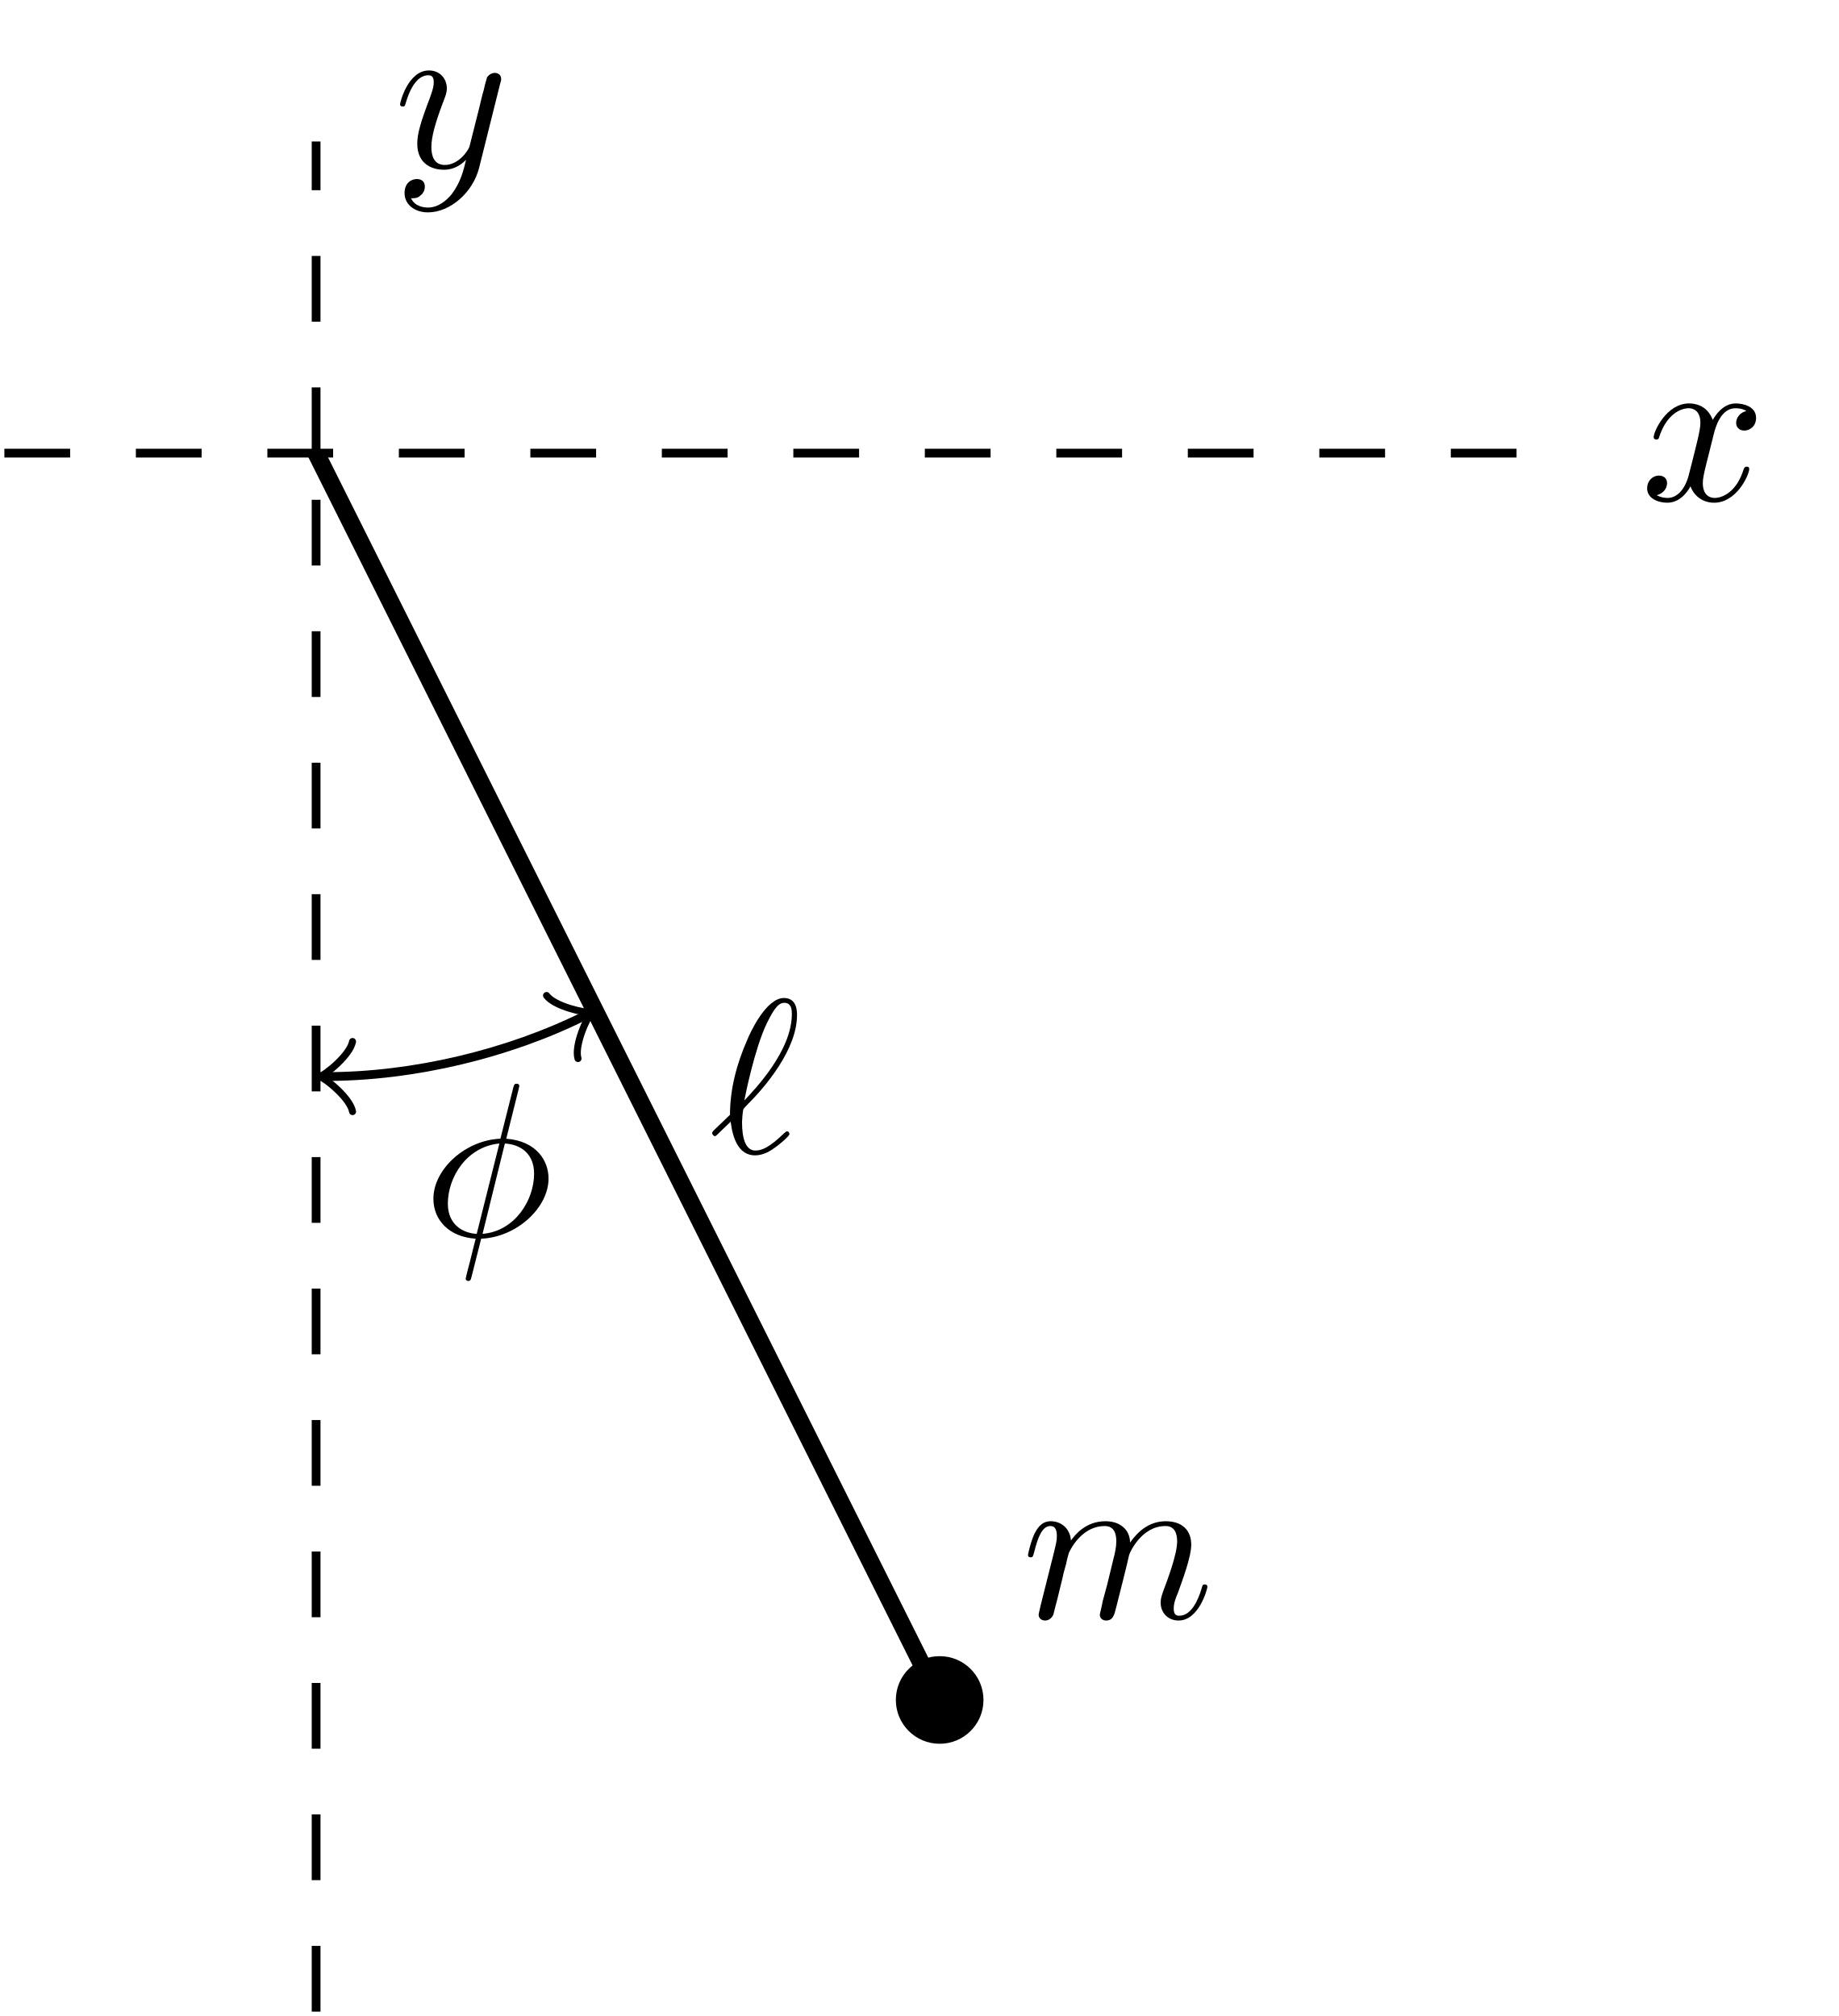
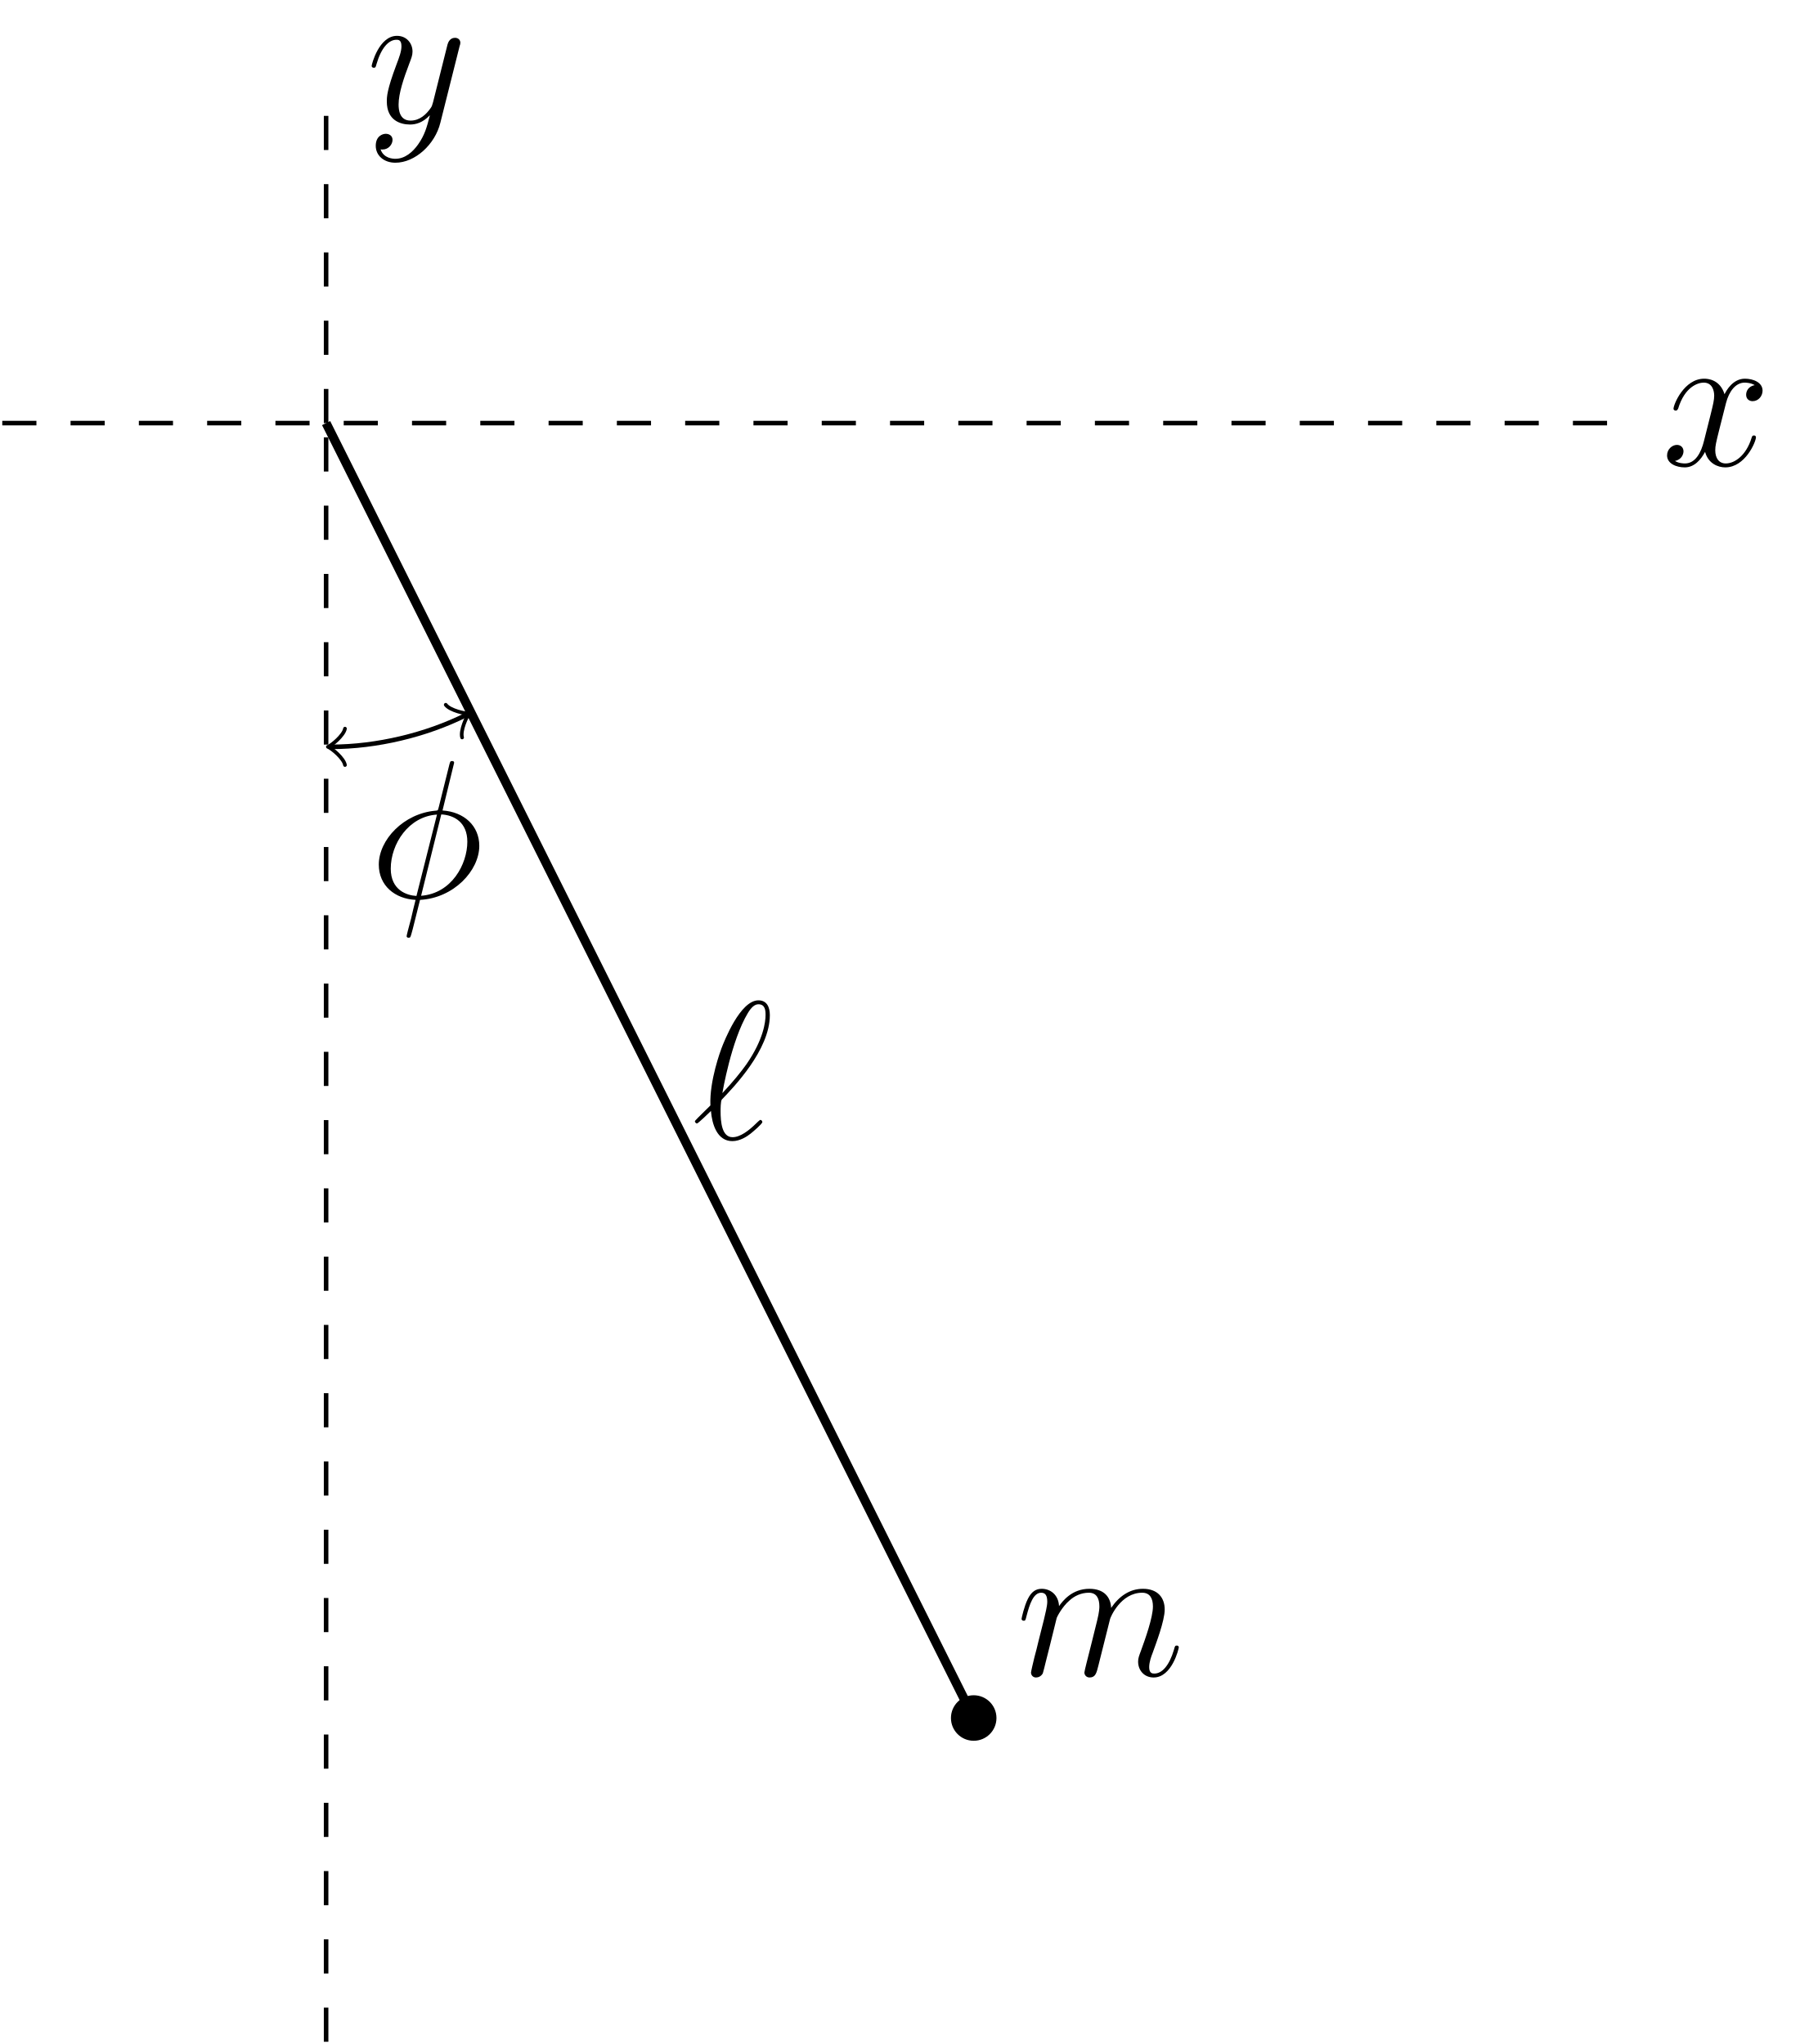
- <svg xmlns="http://www.w3.org/2000/svg" xmlns:xlink="http://www.w3.org/1999/xlink" width="83.6pt" height="91.672pt" viewBox="0 0 83.6 91.672" version="1.1">
+ <svg xmlns="http://www.w3.org/2000/svg" xmlns:xlink="http://www.w3.org/1999/xlink" width="158.351pt" height="178.978pt" viewBox="0 0 158.351 178.978" version="1.1">
  <defs>
    <g>
      <symbol overflow="visible" id="glyph0-0">
        <path style="stroke:none;" d="" />
      </symbol>
      <symbol overflow="visible" id="glyph0-1">
-         <path style="stroke:none;" d="M 3.328 -3.016 C 3.391 -3.266 3.625 -4.188 4.312 -4.188 C 4.359 -4.188 4.609 -4.188 4.812 -4.062 C 4.531 -4 4.344 -3.766 4.344 -3.516 C 4.344 -3.359 4.453 -3.172 4.719 -3.172 C 4.938 -3.172 5.25 -3.344 5.25 -3.75 C 5.25 -4.266 4.672 -4.406 4.328 -4.406 C 3.75 -4.406 3.406 -3.875 3.281 -3.656 C 3.031 -4.312 2.5 -4.406 2.203 -4.406 C 1.172 -4.406 0.594 -3.125 0.594 -2.875 C 0.594 -2.766 0.703 -2.766 0.719 -2.766 C 0.797 -2.766 0.828 -2.797 0.844 -2.875 C 1.188 -3.938 1.844 -4.188 2.188 -4.188 C 2.375 -4.188 2.719 -4.094 2.719 -3.516 C 2.719 -3.203 2.547 -2.547 2.188 -1.141 C 2.031 -0.531 1.672 -0.109 1.234 -0.109 C 1.172 -0.109 0.953 -0.109 0.734 -0.234 C 0.984 -0.297 1.203 -0.5 1.203 -0.781 C 1.203 -1.047 0.984 -1.125 0.844 -1.125 C 0.531 -1.125 0.297 -0.875 0.297 -0.547 C 0.297 -0.094 0.781 0.109 1.219 0.109 C 1.891 0.109 2.25 -0.594 2.266 -0.641 C 2.391 -0.281 2.75 0.109 3.344 0.109 C 4.375 0.109 4.938 -1.172 4.938 -1.422 C 4.938 -1.531 4.859 -1.531 4.828 -1.531 C 4.734 -1.531 4.719 -1.484 4.688 -1.422 C 4.359 -0.344 3.688 -0.109 3.375 -0.109 C 2.984 -0.109 2.828 -0.422 2.828 -0.766 C 2.828 -0.984 2.875 -1.203 2.984 -1.641 Z M 3.328 -3.016 " />
+         <path style="stroke:none;" d="M 8.156 -7.031 C 7.609 -6.922 7.406 -6.516 7.406 -6.188 C 7.406 -5.766 7.734 -5.625 7.969 -5.625 C 8.484 -5.625 8.844 -6.078 8.844 -6.547 C 8.844 -7.266 8.031 -7.594 7.297 -7.594 C 6.25 -7.594 5.672 -6.562 5.516 -6.234 C 5.109 -7.531 4.047 -7.594 3.734 -7.594 C 1.984 -7.594 1.047 -5.344 1.047 -4.953 C 1.047 -4.891 1.125 -4.797 1.234 -4.797 C 1.375 -4.797 1.406 -4.906 1.453 -4.969 C 2.031 -6.891 3.188 -7.25 3.688 -7.25 C 4.453 -7.25 4.609 -6.531 4.609 -6.109 C 4.609 -5.734 4.516 -5.344 4.312 -4.516 L 3.719 -2.156 C 3.469 -1.125 2.969 -0.172 2.047 -0.172 C 1.969 -0.172 1.531 -0.172 1.172 -0.391 C 1.797 -0.516 1.922 -1.031 1.922 -1.234 C 1.922 -1.578 1.672 -1.797 1.344 -1.797 C 0.938 -1.797 0.484 -1.422 0.484 -0.875 C 0.484 -0.156 1.297 0.172 2.031 0.172 C 2.859 0.172 3.438 -0.484 3.812 -1.188 C 4.078 -0.172 4.938 0.172 5.578 0.172 C 7.328 0.172 8.266 -2.078 8.266 -2.469 C 8.266 -2.547 8.203 -2.625 8.094 -2.625 C 7.938 -2.625 7.922 -2.531 7.875 -2.391 C 7.406 -0.875 6.406 -0.172 5.625 -0.172 C 5.031 -0.172 4.703 -0.625 4.703 -1.328 C 4.703 -1.703 4.766 -1.984 5.047 -3.109 L 5.641 -5.453 C 5.906 -6.484 6.484 -7.25 7.281 -7.25 C 7.312 -7.25 7.797 -7.25 8.156 -7.031 Z M 8.156 -7.031 " />
      </symbol>
      <symbol overflow="visible" id="glyph0-2">
-         <path style="stroke:none;" d="M 0.156 -0.984 C 0.141 -0.953 0.109 -0.922 0.109 -0.891 C 0.109 -0.844 0.172 -0.75 0.234 -0.75 C 0.281 -0.75 0.312 -0.781 0.594 -1.062 C 0.672 -1.141 0.875 -1.328 0.953 -1.406 C 1.047 -0.625 1.328 0.125 2.062 0.125 C 2.469 0.125 2.812 -0.109 3.016 -0.266 C 3.156 -0.359 3.625 -0.75 3.625 -0.844 C 3.625 -0.875 3.594 -0.969 3.516 -0.969 C 3.484 -0.969 3.469 -0.953 3.375 -0.875 C 2.734 -0.25 2.375 -0.094 2.078 -0.094 C 1.641 -0.094 1.469 -0.625 1.469 -1.391 C 1.469 -1.453 1.5 -1.906 1.531 -1.969 C 1.547 -2 1.547 -2.016 1.75 -2.219 C 2.547 -3.016 3.969 -4.703 3.969 -6.25 C 3.969 -6.422 3.969 -7.031 3.375 -7.031 C 2.547 -7.031 1.812 -5.391 1.719 -5.156 C 1.234 -4.062 0.922 -2.906 0.922 -1.719 Z M 1.578 -2.375 C 1.594 -2.5 2.031 -4.703 2.594 -5.875 C 2.859 -6.406 3.078 -6.812 3.391 -6.812 C 3.734 -6.812 3.734 -6.453 3.734 -6.297 C 3.734 -4.625 2.047 -2.875 1.578 -2.375 Z M 1.578 -2.375 " />
+         <path style="stroke:none;" d="M 1.578 -2.922 C 0.5 -1.859 0.219 -1.594 0.219 -1.531 C 0.219 -1.469 0.297 -1.344 0.406 -1.344 C 0.5 -1.344 1.484 -2.297 1.625 -2.438 C 1.719 -1.297 2.156 0.203 3.5 0.203 C 4.188 0.203 4.797 -0.219 5.078 -0.438 C 5.297 -0.609 6.125 -1.312 6.125 -1.469 C 6.125 -1.547 6.047 -1.656 5.953 -1.656 C 5.891 -1.656 5.625 -1.391 5.562 -1.328 C 4.953 -0.734 4.203 -0.141 3.516 -0.141 C 2.578 -0.141 2.469 -1.484 2.469 -2.406 C 2.469 -2.578 2.469 -3.312 2.578 -3.438 C 3.594 -4.5 6.781 -7.781 6.781 -10.828 C 6.781 -11.516 6.531 -12.125 5.781 -12.125 C 4.188 -12.125 2.797 -8.578 2.547 -7.922 C 2.484 -7.75 1.484 -5.094 1.578 -2.922 Z M 2.625 -4 C 2.641 -4.094 3.406 -8.609 4.859 -11.016 C 5.141 -11.484 5.438 -11.781 5.781 -11.781 C 6.375 -11.781 6.406 -11.234 6.406 -10.844 C 6.406 -10.25 6.234 -8.703 4.734 -6.531 C 4.281 -5.891 3.594 -5.031 2.625 -4 Z M 2.625 -4 " />
      </symbol>
      <symbol overflow="visible" id="glyph0-3">
-         <path style="stroke:none;" d="M 0.875 -0.594 C 0.844 -0.438 0.781 -0.203 0.781 -0.156 C 0.781 0.016 0.922 0.109 1.078 0.109 C 1.203 0.109 1.375 0.031 1.453 -0.172 C 1.453 -0.188 1.578 -0.656 1.641 -0.906 L 1.859 -1.797 C 1.906 -2.031 1.969 -2.25 2.031 -2.469 C 2.062 -2.641 2.141 -2.938 2.156 -2.969 C 2.297 -3.281 2.828 -4.188 3.781 -4.188 C 4.234 -4.188 4.312 -3.812 4.312 -3.484 C 4.312 -3.234 4.25 -2.953 4.172 -2.656 L 3.891 -1.5 L 3.688 -0.75 C 3.656 -0.547 3.562 -0.203 3.562 -0.156 C 3.562 0.016 3.703 0.109 3.844 0.109 C 4.156 0.109 4.219 -0.141 4.297 -0.453 C 4.438 -1.016 4.812 -2.469 4.891 -2.859 C 4.922 -2.984 5.453 -4.188 6.547 -4.188 C 6.969 -4.188 7.078 -3.844 7.078 -3.484 C 7.078 -2.922 6.656 -1.781 6.453 -1.25 C 6.375 -1.016 6.328 -0.906 6.328 -0.703 C 6.328 -0.234 6.672 0.109 7.141 0.109 C 8.078 0.109 8.453 -1.344 8.453 -1.422 C 8.453 -1.531 8.359 -1.531 8.328 -1.531 C 8.234 -1.531 8.234 -1.5 8.188 -1.344 C 8.031 -0.812 7.719 -0.109 7.172 -0.109 C 7 -0.109 6.922 -0.203 6.922 -0.438 C 6.922 -0.688 7.016 -0.922 7.109 -1.141 C 7.297 -1.672 7.719 -2.766 7.719 -3.344 C 7.719 -3.984 7.312 -4.406 6.562 -4.406 C 5.828 -4.406 5.312 -3.969 4.938 -3.438 C 4.938 -3.562 4.906 -3.906 4.625 -4.141 C 4.375 -4.359 4.062 -4.406 3.812 -4.406 C 2.906 -4.406 2.422 -3.766 2.25 -3.531 C 2.203 -4.109 1.781 -4.406 1.328 -4.406 C 0.875 -4.406 0.688 -4.016 0.594 -3.844 C 0.422 -3.484 0.297 -2.906 0.297 -2.875 C 0.297 -2.766 0.391 -2.766 0.406 -2.766 C 0.516 -2.766 0.516 -2.781 0.578 -3 C 0.75 -3.703 0.953 -4.188 1.312 -4.188 C 1.469 -4.188 1.609 -4.109 1.609 -3.734 C 1.609 -3.516 1.578 -3.406 1.453 -2.891 Z M 0.875 -0.594 " />
+         <path style="stroke:none;" d="M 3.547 -5.047 C 3.578 -5.141 4.016 -6.016 4.656 -6.562 C 5.094 -6.969 5.688 -7.25 6.359 -7.25 C 7.047 -7.25 7.281 -6.734 7.281 -6.047 C 7.281 -5.938 7.281 -5.594 7.078 -4.781 L 6.641 -3.016 C 6.516 -2.5 6.188 -1.219 6.141 -1.031 C 6.078 -0.781 5.969 -0.328 5.969 -0.266 C 5.969 -0.016 6.172 0.172 6.422 0.172 C 6.938 0.172 7.031 -0.219 7.188 -0.844 L 8.219 -4.953 C 8.25 -5.094 9.141 -7.25 11.031 -7.25 C 11.719 -7.25 11.969 -6.734 11.969 -6.047 C 11.969 -5.078 11.297 -3.203 10.922 -2.172 C 10.766 -1.75 10.672 -1.531 10.672 -1.219 C 10.672 -0.453 11.203 0.172 12.031 0.172 C 13.641 0.172 14.234 -2.359 14.234 -2.469 C 14.234 -2.547 14.172 -2.625 14.062 -2.625 C 13.906 -2.625 13.891 -2.562 13.812 -2.266 C 13.406 -0.891 12.781 -0.172 12.094 -0.172 C 11.922 -0.172 11.641 -0.188 11.641 -0.734 C 11.641 -1.188 11.844 -1.734 11.922 -1.922 C 12.219 -2.75 13 -4.781 13 -5.781 C 13 -6.812 12.391 -7.594 11.094 -7.594 C 9.938 -7.594 9 -6.938 8.312 -5.922 C 8.266 -6.859 7.703 -7.594 6.406 -7.594 C 4.875 -7.594 4.062 -6.516 3.75 -6.078 C 3.703 -7.062 3 -7.594 2.234 -7.594 C 1.734 -7.594 1.344 -7.359 1.016 -6.703 C 0.703 -6.078 0.469 -5.031 0.469 -4.953 C 0.469 -4.891 0.531 -4.797 0.656 -4.797 C 0.797 -4.797 0.812 -4.828 0.906 -5.219 C 1.172 -6.234 1.5 -7.25 2.188 -7.25 C 2.578 -7.25 2.719 -6.969 2.719 -6.453 C 2.719 -6.078 2.547 -5.406 2.422 -4.875 L 1.953 -3.016 C 1.875 -2.688 1.688 -1.906 1.594 -1.594 C 1.484 -1.156 1.297 -0.344 1.297 -0.266 C 1.297 -0.016 1.484 0.172 1.734 0.172 C 1.953 0.172 2.188 0.062 2.328 -0.188 C 2.359 -0.281 2.516 -0.875 2.594 -1.219 L 2.984 -2.766 Z M 3.547 -5.047 " />
      </symbol>
      <symbol overflow="visible" id="glyph0-4">
-         <path style="stroke:none;" d="M 4.359 -6.672 C 4.359 -6.703 4.391 -6.812 4.391 -6.812 C 4.391 -6.828 4.391 -6.922 4.266 -6.922 C 4.172 -6.922 4.156 -6.891 4.109 -6.719 L 3.531 -4.422 C 1.953 -4.359 0.484 -3.047 0.484 -1.688 C 0.484 -0.734 1.188 0.047 2.406 0.125 C 2.328 0.422 2.25 0.75 2.172 1.062 C 2.047 1.531 1.953 1.906 1.953 1.938 C 1.953 2.031 2.031 2.047 2.078 2.047 C 2.125 2.047 2.141 2.031 2.172 2 C 2.188 1.984 2.25 1.75 2.281 1.609 L 2.656 0.125 C 4.266 0.062 5.719 -1.281 5.719 -2.609 C 5.719 -3.406 5.188 -4.312 3.797 -4.422 Z M 2.453 -0.094 C 1.859 -0.125 1.141 -0.484 1.141 -1.469 C 1.141 -2.672 2 -4.062 3.484 -4.203 Z M 3.734 -4.203 C 4.5 -4.156 5.062 -3.703 5.062 -2.828 C 5.062 -1.641 4.203 -0.219 2.719 -0.094 Z M 3.734 -4.203 " />
+         <path style="stroke:none;" d="M 7.406 -11.797 C 7.406 -11.953 7.281 -11.953 7.234 -11.953 C 7.078 -11.953 7.062 -11.922 6.984 -11.625 L 6.062 -7.922 C 6.016 -7.703 5.984 -7.672 5.969 -7.656 C 5.953 -7.625 5.844 -7.609 5.797 -7.609 C 2.984 -7.375 0.812 -5.047 0.812 -2.891 C 0.812 -1.031 2.234 0.109 4.031 0.203 C 3.891 0.734 3.766 1.297 3.641 1.828 C 3.391 2.734 3.25 3.312 3.25 3.375 C 3.25 3.406 3.25 3.516 3.422 3.516 C 3.484 3.516 3.547 3.516 3.578 3.438 C 3.609 3.406 3.719 3 3.781 2.766 L 4.422 0.203 C 7.375 0.047 9.609 -2.359 9.609 -4.531 C 9.609 -6.266 8.297 -7.5 6.391 -7.625 Z M 6.281 -7.281 C 7.422 -7.219 8.562 -6.578 8.562 -4.891 C 8.562 -2.938 7.203 -0.359 4.516 -0.156 Z M 4.109 -0.141 C 3.266 -0.188 1.859 -0.641 1.859 -2.531 C 1.859 -4.703 3.422 -7.109 5.906 -7.266 Z M 4.109 -0.141 " />
      </symbol>
      <symbol overflow="visible" id="glyph0-5">
-         <path style="stroke:none;" d="M 4.844 -3.797 C 4.891 -3.938 4.891 -3.953 4.891 -4.031 C 4.891 -4.203 4.75 -4.297 4.594 -4.297 C 4.5 -4.297 4.344 -4.234 4.25 -4.094 C 4.234 -4.031 4.141 -3.734 4.109 -3.547 C 4.031 -3.297 3.969 -3.016 3.906 -2.75 L 3.453 -0.953 C 3.422 -0.812 2.984 -0.109 2.328 -0.109 C 1.828 -0.109 1.719 -0.547 1.719 -0.922 C 1.719 -1.375 1.891 -2 2.219 -2.875 C 2.375 -3.281 2.422 -3.391 2.422 -3.594 C 2.422 -4.031 2.109 -4.406 1.609 -4.406 C 0.656 -4.406 0.297 -2.953 0.297 -2.875 C 0.297 -2.766 0.391 -2.766 0.406 -2.766 C 0.516 -2.766 0.516 -2.797 0.562 -2.953 C 0.844 -3.891 1.234 -4.188 1.578 -4.188 C 1.656 -4.188 1.828 -4.188 1.828 -3.875 C 1.828 -3.625 1.719 -3.359 1.656 -3.172 C 1.25 -2.109 1.078 -1.547 1.078 -1.078 C 1.078 -0.188 1.703 0.109 2.297 0.109 C 2.688 0.109 3.016 -0.062 3.297 -0.344 C 3.172 0.172 3.047 0.672 2.656 1.203 C 2.391 1.531 2.016 1.828 1.562 1.828 C 1.422 1.828 0.969 1.797 0.797 1.406 C 0.953 1.406 1.094 1.406 1.219 1.281 C 1.328 1.203 1.422 1.062 1.422 0.875 C 1.422 0.562 1.156 0.531 1.062 0.531 C 0.828 0.531 0.5 0.688 0.5 1.172 C 0.5 1.672 0.938 2.047 1.562 2.047 C 2.578 2.047 3.609 1.141 3.891 0.016 Z M 4.844 -3.797 " />
+         <path style="stroke:none;" d="M 4.531 1.922 C 4.062 2.578 3.391 3.172 2.547 3.172 C 2.344 3.172 1.516 3.141 1.25 2.344 C 1.312 2.359 1.391 2.359 1.422 2.359 C 1.953 2.359 2.297 1.906 2.297 1.516 C 2.297 1.125 1.969 0.984 1.703 0.984 C 1.422 0.984 0.828 1.188 0.828 2.031 C 0.828 2.906 1.562 3.516 2.547 3.516 C 4.266 3.516 6.016 1.922 6.484 0.016 L 8.172 -6.703 C 8.203 -6.781 8.234 -6.891 8.234 -6.984 C 8.234 -7.25 8.031 -7.422 7.766 -7.422 C 7.609 -7.422 7.25 -7.359 7.109 -6.828 L 5.844 -1.781 C 5.75 -1.469 5.75 -1.422 5.609 -1.234 C 5.266 -0.75 4.703 -0.172 3.875 -0.172 C 2.906 -0.172 2.828 -1.125 2.828 -1.578 C 2.828 -2.562 3.281 -3.891 3.75 -5.125 C 3.938 -5.625 4.047 -5.875 4.047 -6.219 C 4.047 -6.938 3.531 -7.594 2.688 -7.594 C 1.109 -7.594 0.469 -5.094 0.469 -4.953 C 0.469 -4.891 0.531 -4.797 0.656 -4.797 C 0.812 -4.797 0.828 -4.875 0.891 -5.109 C 1.312 -6.562 1.969 -7.25 2.641 -7.25 C 2.797 -7.25 3.078 -7.25 3.078 -6.688 C 3.078 -6.234 2.891 -5.734 2.641 -5.078 C 1.797 -2.828 1.797 -2.25 1.797 -1.844 C 1.797 -0.203 2.969 0.172 3.828 0.172 C 4.328 0.172 4.938 0.016 5.547 -0.625 L 5.562 -0.609 C 5.297 0.406 5.125 1.078 4.531 1.922 Z M 4.531 1.922 " />
      </symbol>
    </g>
    <clipPath id="clip1">
-       <path d="M 14 20 L 15 20 L 15 91.672 L 14 91.672 Z M 14 20 " />
+       <path d="M 28 36 L 29 36 L 29 178.977 L 28 178.977 Z M 28 36 " />
    </clipPath>
  </defs>
  <g id="surface1">
-     <path style="fill:none;stroke-width:0.399;stroke-linecap:butt;stroke-linejoin:miter;stroke:rgb(0%,0%,0%);stroke-opacity:1;stroke-dasharray:2.989,2.989;stroke-miterlimit:10;" d="M -42.52 0.002 L 28.347 0.002 " transform="matrix(1,0,0,-1,42.719,20.607)" />
+     <path style="fill:none;stroke-width:0.399;stroke-linecap:butt;stroke-linejoin:miter;stroke:rgb(0%,0%,0%);stroke-opacity:1;stroke-dasharray:2.989,2.989;stroke-miterlimit:10;" d="M -85.04 0 L 56.695 0 " transform="matrix(1,0,0,-1,85.239,37.047)" />
    <g style="fill:rgb(0%,0%,0%);fill-opacity:1;">
-       <use xlink:href="#glyph0-1" x="74.585" y="22.751" />
+       <use xlink:href="#glyph0-1" x="145.451" y="40.753" />
    </g>
    <g clip-path="url(#clip1)" clip-rule="nonzero">
-       <path style="fill:none;stroke-width:0.399;stroke-linecap:butt;stroke-linejoin:miter;stroke:rgb(0%,0%,0%);stroke-opacity:1;stroke-dasharray:2.989,2.989;stroke-miterlimit:10;" d="M -28.348 -70.866 L -28.348 0.002 " transform="matrix(1,0,0,-1,42.719,20.607)" />
+       <path style="fill:none;stroke-width:0.399;stroke-linecap:butt;stroke-linejoin:miter;stroke:rgb(0%,0%,0%);stroke-opacity:1;stroke-dasharray:2.989,2.989;stroke-miterlimit:10;" d="M -56.692 -141.734 L -56.692 0 " transform="matrix(1,0,0,-1,85.239,37.047)" />
    </g>
-     <path style="fill:none;stroke-width:0.797;stroke-linecap:butt;stroke-linejoin:miter;stroke:rgb(0%,0%,0%);stroke-opacity:1;stroke-miterlimit:10;" d="M -28.348 0.002 L -0 -56.694 " transform="matrix(1,0,0,-1,42.719,20.607)" />
+     <path style="fill:none;stroke-width:0.797;stroke-linecap:butt;stroke-linejoin:miter;stroke:rgb(0%,0%,0%);stroke-opacity:1;stroke-miterlimit:10;" d="M -56.692 0 L -0.001 -113.387 " transform="matrix(1,0,0,-1,85.239,37.047)" />
    <g style="fill:rgb(0%,0%,0%);fill-opacity:1;">
-       <use xlink:href="#glyph0-2" x="32.265" y="52.412" />
+       <use xlink:href="#glyph0-2" x="60.611" y="99.717" />
    </g>
    <g style="fill:rgb(0%,0%,0%);fill-opacity:1;">
-       <use xlink:href="#glyph0-3" x="46.438" y="73.58" />
+       <use xlink:href="#glyph0-3" x="88.958" y="146.713" />
    </g>
-     <path style="fill:none;stroke-width:0.399;stroke-linecap:butt;stroke-linejoin:miter;stroke:rgb(0%,0%,0%);stroke-opacity:1;stroke-miterlimit:10;" d="M -27.887 -28.346 C -23.949 -28.346 -19.606 -27.319 -16.082 -25.557 " transform="matrix(1,0,0,-1,42.719,20.607)" />
-     <path style="fill:none;stroke-width:0.319;stroke-linecap:round;stroke-linejoin:round;stroke:rgb(0%,0%,0%);stroke-opacity:1;stroke-miterlimit:10;" d="M -1.197 1.593 C -1.095 0.995 -0.002 0.101 0.299 -0.001 C -0.002 -0.098 -1.095 -0.997 -1.197 -1.594 " transform="matrix(-1,0,0,1,14.83048,48.9538)" />
-     <path style="fill:none;stroke-width:0.319;stroke-linecap:round;stroke-linejoin:round;stroke:rgb(0%,0%,0%);stroke-opacity:1;stroke-miterlimit:10;" d="M -1.195 1.595 C -1.094 0.996 0.002 0.1 0.3 -0.001 C -0.001 -0.098 -1.094 -0.996 -1.197 -1.593 " transform="matrix(0.898,-0.44897,-0.44897,-0.898,26.63662,46.16507)" />
+     <path style="fill:none;stroke-width:0.399;stroke-linecap:butt;stroke-linejoin:miter;stroke:rgb(0%,0%,0%);stroke-opacity:1;stroke-miterlimit:10;" d="M -56.235 -28.348 C -52.294 -28.348 -47.95 -27.32 -44.43 -25.558 " transform="matrix(1,0,0,-1,85.239,37.047)" />
+     <path style="fill:none;stroke-width:0.319;stroke-linecap:round;stroke-linejoin:round;stroke:rgb(0%,0%,0%);stroke-opacity:1;stroke-miterlimit:10;" d="M -1.196 1.594 C -1.094 0.997 -0 0.098 0.301 0.001 C -0 -0.101 -1.094 -0.995 -1.196 -1.593 " transform="matrix(-1,0,0,1,29.00366,65.3938)" />
+     <path style="fill:none;stroke-width:0.319;stroke-linecap:round;stroke-linejoin:round;stroke:rgb(0%,0%,0%);stroke-opacity:1;stroke-miterlimit:10;" d="M -1.197 1.594 C -1.096 0.995 0 0.099 0.298 -0.002 C 0 -0.101 -1.096 -0.997 -1.195 -1.595 " transform="matrix(0.898,-0.44897,-0.44897,-0.898,40.80982,62.60507)" />
    <g style="fill:rgb(0%,0%,0%);fill-opacity:1;">
-       <use xlink:href="#glyph0-4" x="19.219" y="56.201" />
+       <use xlink:href="#glyph0-4" x="32.348" y="78.593" />
    </g>
-     <path style=" stroke:none;fill-rule:nonzero;fill:rgb(0%,0%,0%);fill-opacity:1;" d="M 44.711 77.301 C 44.711 76.199 43.82 75.309 42.719 75.309 C 41.617 75.309 40.727 76.199 40.727 77.301 C 40.727 78.402 41.617 79.293 42.719 79.293 C 43.82 79.293 44.711 78.402 44.711 77.301 Z M 44.711 77.301 " />
-     <path style="fill:none;stroke-width:0.399;stroke-linecap:butt;stroke-linejoin:miter;stroke:rgb(0%,0%,0%);stroke-opacity:1;stroke-dasharray:2.989,2.989;stroke-miterlimit:10;" d="M -28.348 0.002 L -28.348 14.173 " transform="matrix(1,0,0,-1,42.719,20.607)" />
+     <path style=" stroke:none;fill-rule:nonzero;fill:rgb(0%,0%,0%);fill-opacity:1;" d="M 87.23 150.434 C 87.23 149.332 86.34 148.441 85.238 148.441 C 84.137 148.441 83.246 149.332 83.246 150.434 C 83.246 151.535 84.137 152.426 85.238 152.426 C 86.34 152.426 87.23 151.535 87.23 150.434 Z M 87.23 150.434 " />
+     <path style="fill:none;stroke-width:0.399;stroke-linecap:butt;stroke-linejoin:miter;stroke:rgb(0%,0%,0%);stroke-opacity:1;stroke-dasharray:2.989,2.989;stroke-miterlimit:10;" d="M -56.692 0 L -56.692 28.348 " transform="matrix(1,0,0,-1,85.239,37.047)" />
    <g style="fill:rgb(0%,0%,0%);fill-opacity:1;">
-       <use xlink:href="#glyph0-5" x="17.892" y="7.61" />
+       <use xlink:href="#glyph0-5" x="32.065" y="10.732" />
    </g>
  </g>
</svg>
